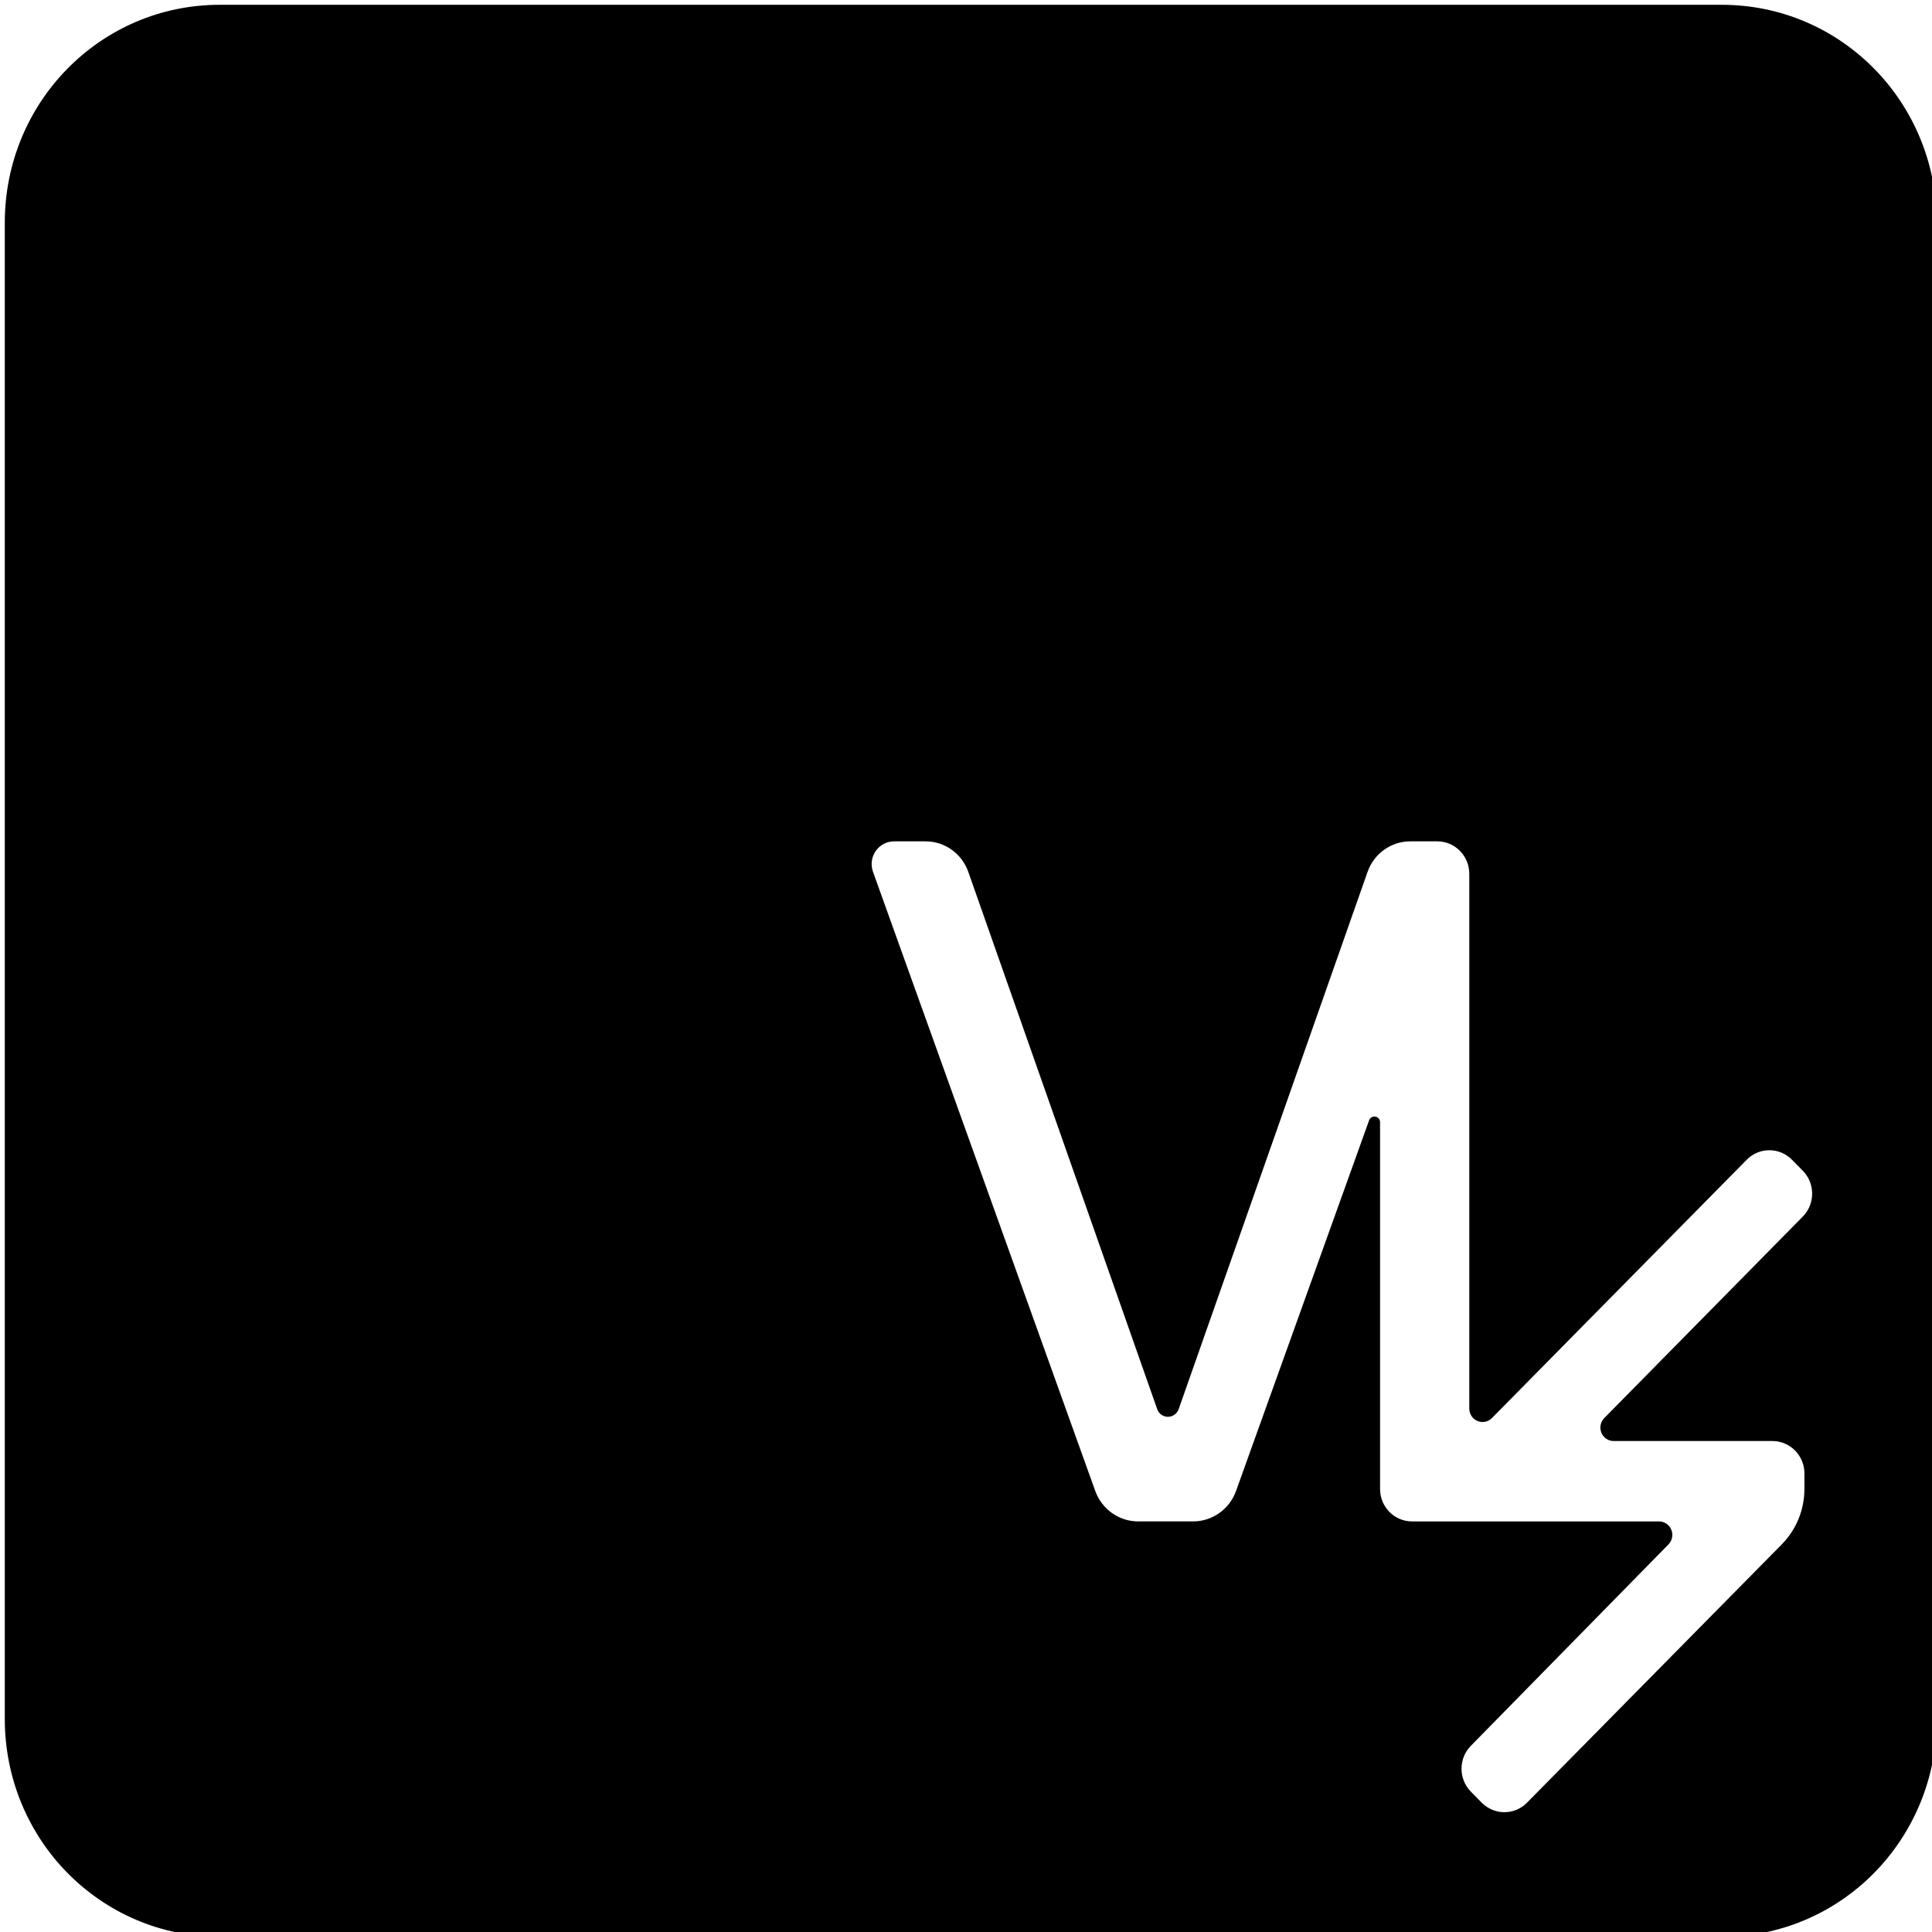
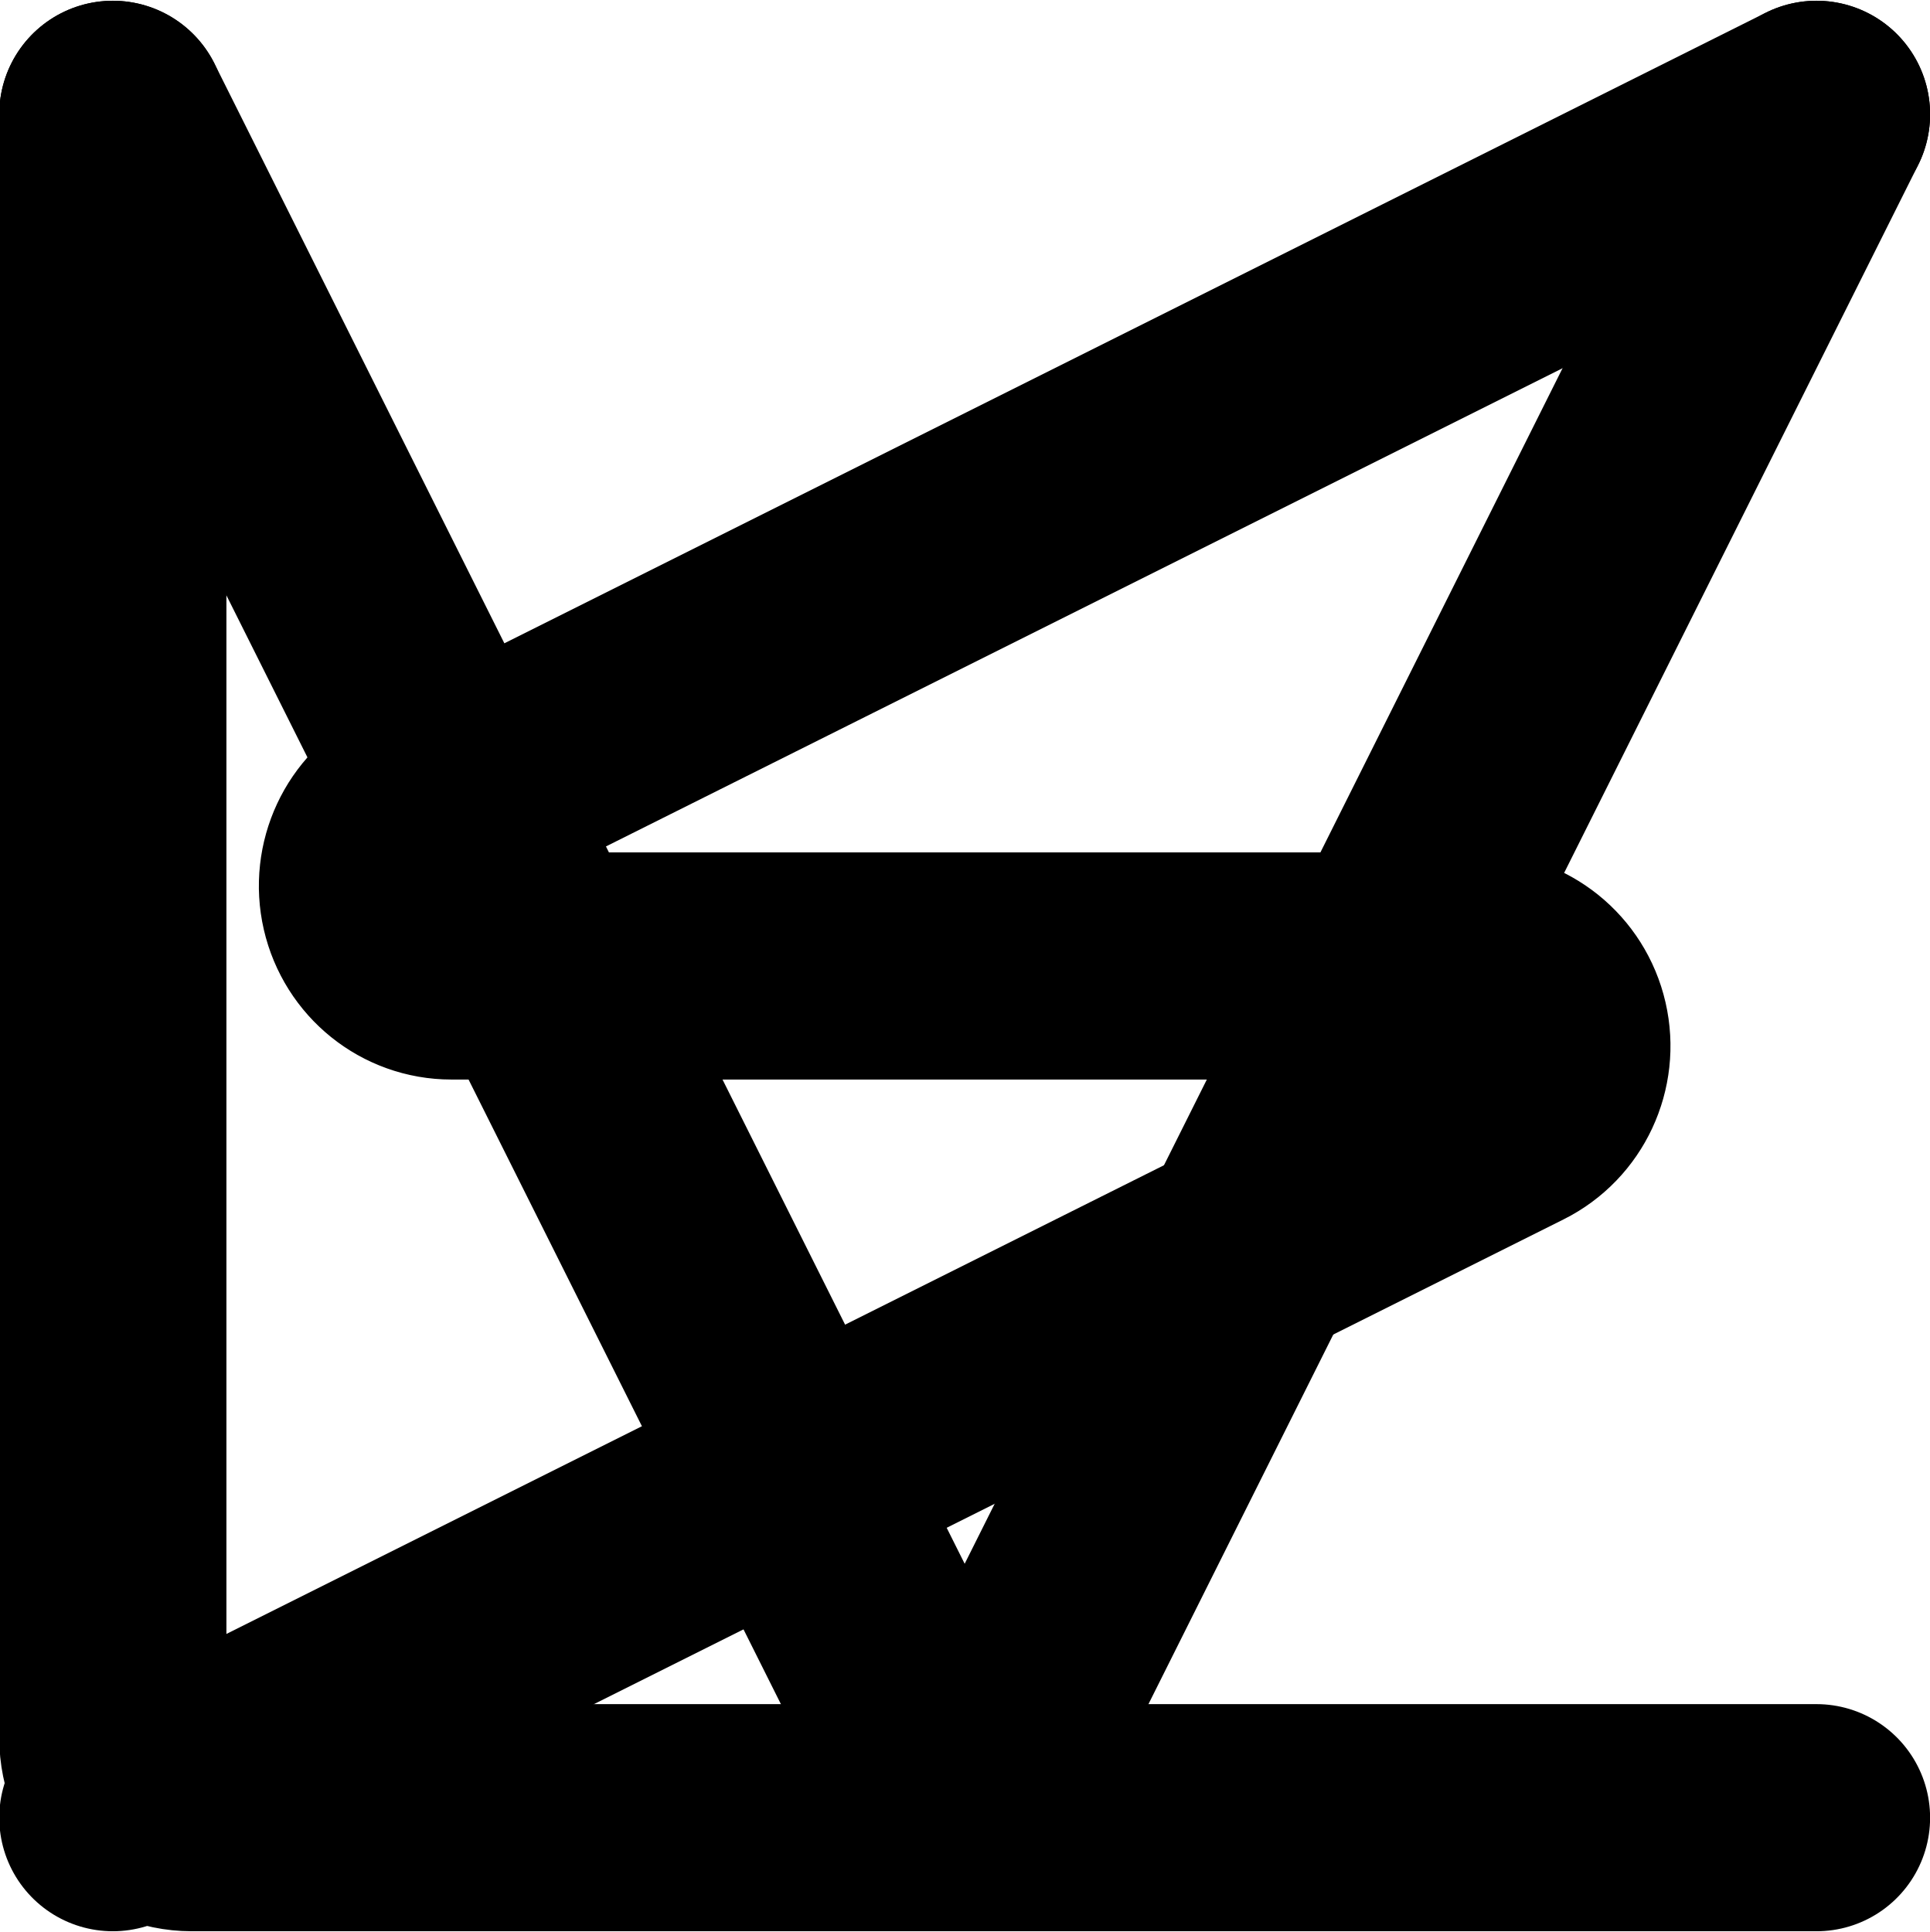
- <svg xmlns="http://www.w3.org/2000/svg" width="566.929" height="566.929" viewBox="0 0 150 150">
-   <path d="M17.064.372C7.817.372.372 7.92.372 17.296v116.153c0 9.375 7.444 16.923 16.691 16.923h116.618c9.247 0 16.691-7.548 16.691-16.923V17.296c0-9.375-7.444-16.923-16.691-16.923zm52.35 64.95h2.448a3.522 3.571 0 0 1 3.317 2.372l14.665 41.709a.885.898 0 0 0 1.668 0l14.665-41.709a3.522 3.571 0 0 1 3.317-2.372h2.098a2.483 2.518 0 0 1 2.483 2.518v41.523a1.029 1.043 0 0 0 1.756.737l19.784-20.059a2.483 2.518 0 0 1 3.512 0l.84.852a2.485 2.519 0 0 1 .001 3.562L124.553 110.1a1.029 1.044 0 0 0 .728 1.781h12.331a2.483 2.518 0 0 1 2.483 2.518v1.205a5.995 6.079 0 0 1-1.756 4.298l-19.784 20.059a2.483 2.518 0 0 1-3.512 0l-.841-.852a2.49 2.524 0 0 1-.005-3.565l15.342-15.636a1.032 1.047 0 0 0-.732-1.785h-19.176a2.483 2.518 0 0 1-2.483-2.518V87.129a.438.444 0 0 0-.849-.152l-10.332 28.779a3.547 3.596 0 0 1-3.333 2.366h-4.266a3.547 3.596 0 0 1-3.333-2.366L67.779 67.688a1.739 1.763 0 0 1 1.634-2.366z" />
+ <svg xmlns="http://www.w3.org/2000/svg" viewBox="0 0 169.87 170.131">
+   <g fill="none" stroke="#000" stroke-linecap="round" stroke-width="20">
+     <path d="M9.935 10.065v142.957c0 3.89 3.112 7.043 6.952 7.043h143.048" />
+     <path d="M159.935 10.065L36.67 71.697c-2.899 1.45-4.43 4.732-3.696 7.921s3.541 5.446 6.774 5.446h90.373c3.233 0 6.04 2.257 6.774 5.446s-.797 6.472-3.696 7.921L9.935 160.065" />
+     <path d="M9.935 10.066l68.803 137.605c1.183 2.366 3.579 3.858 6.197 3.858s5.014-1.491 6.197-3.858l68.803-137.605" />
+   </g>
</svg>
